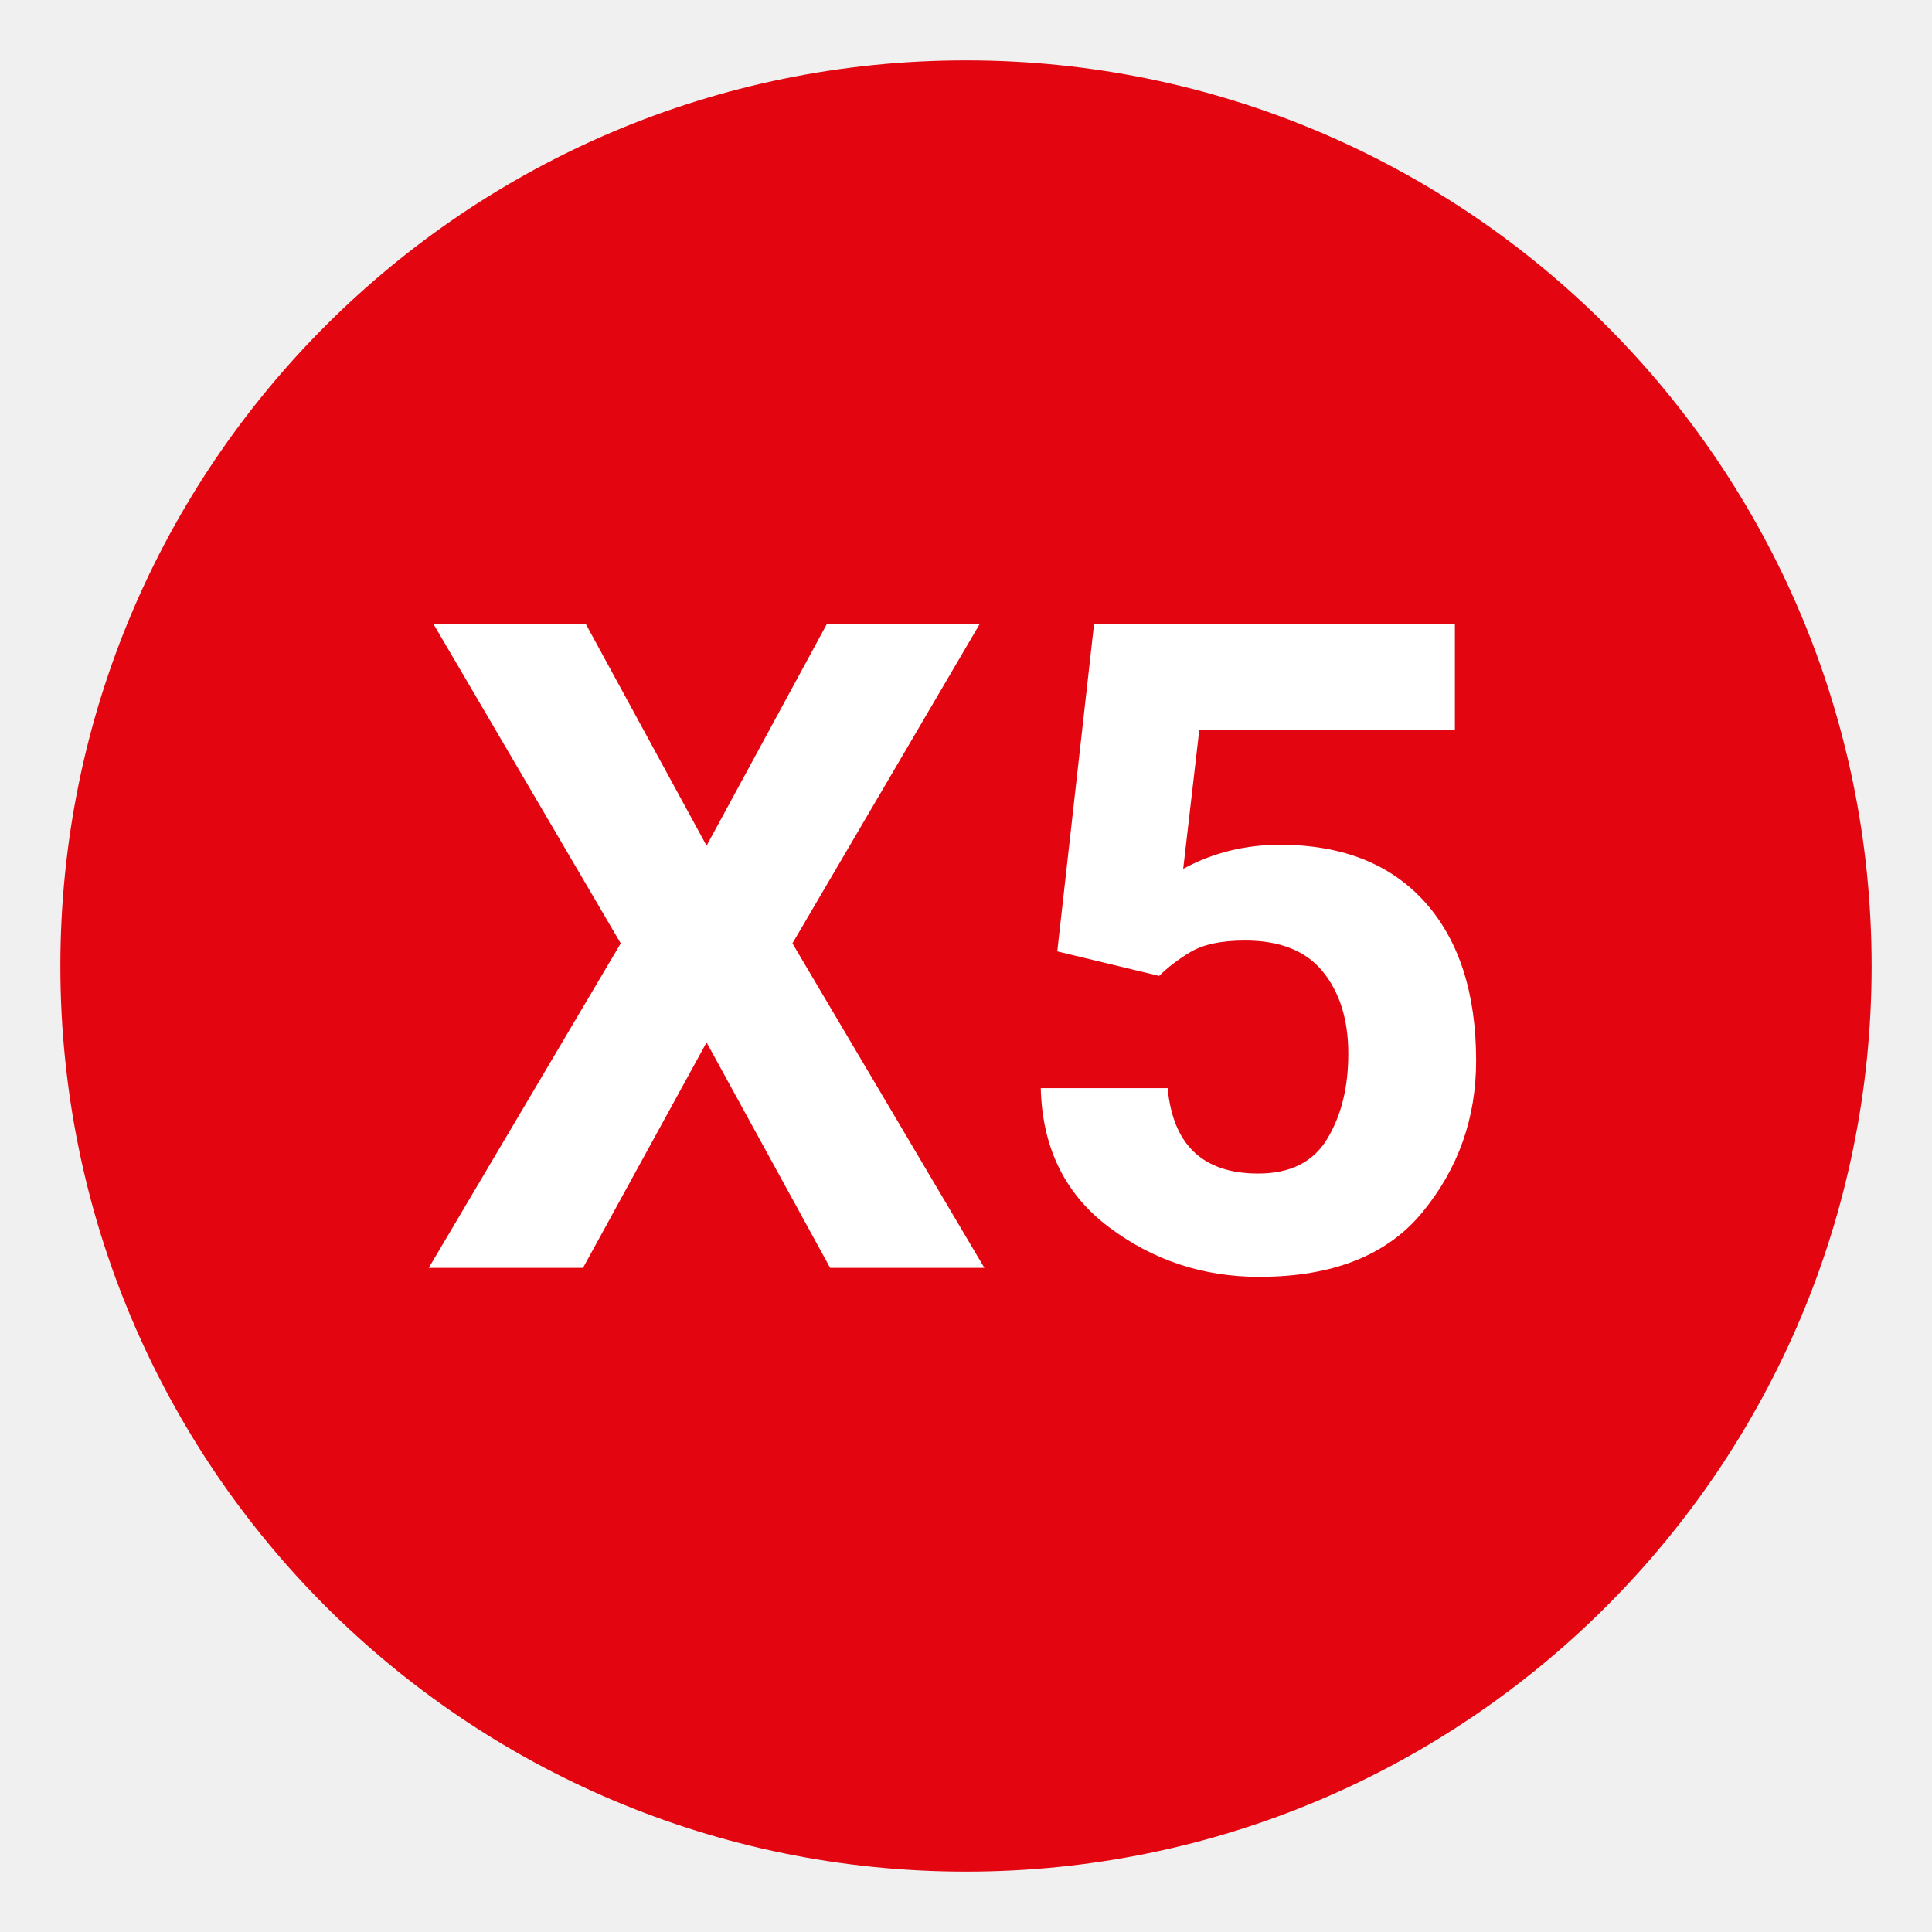
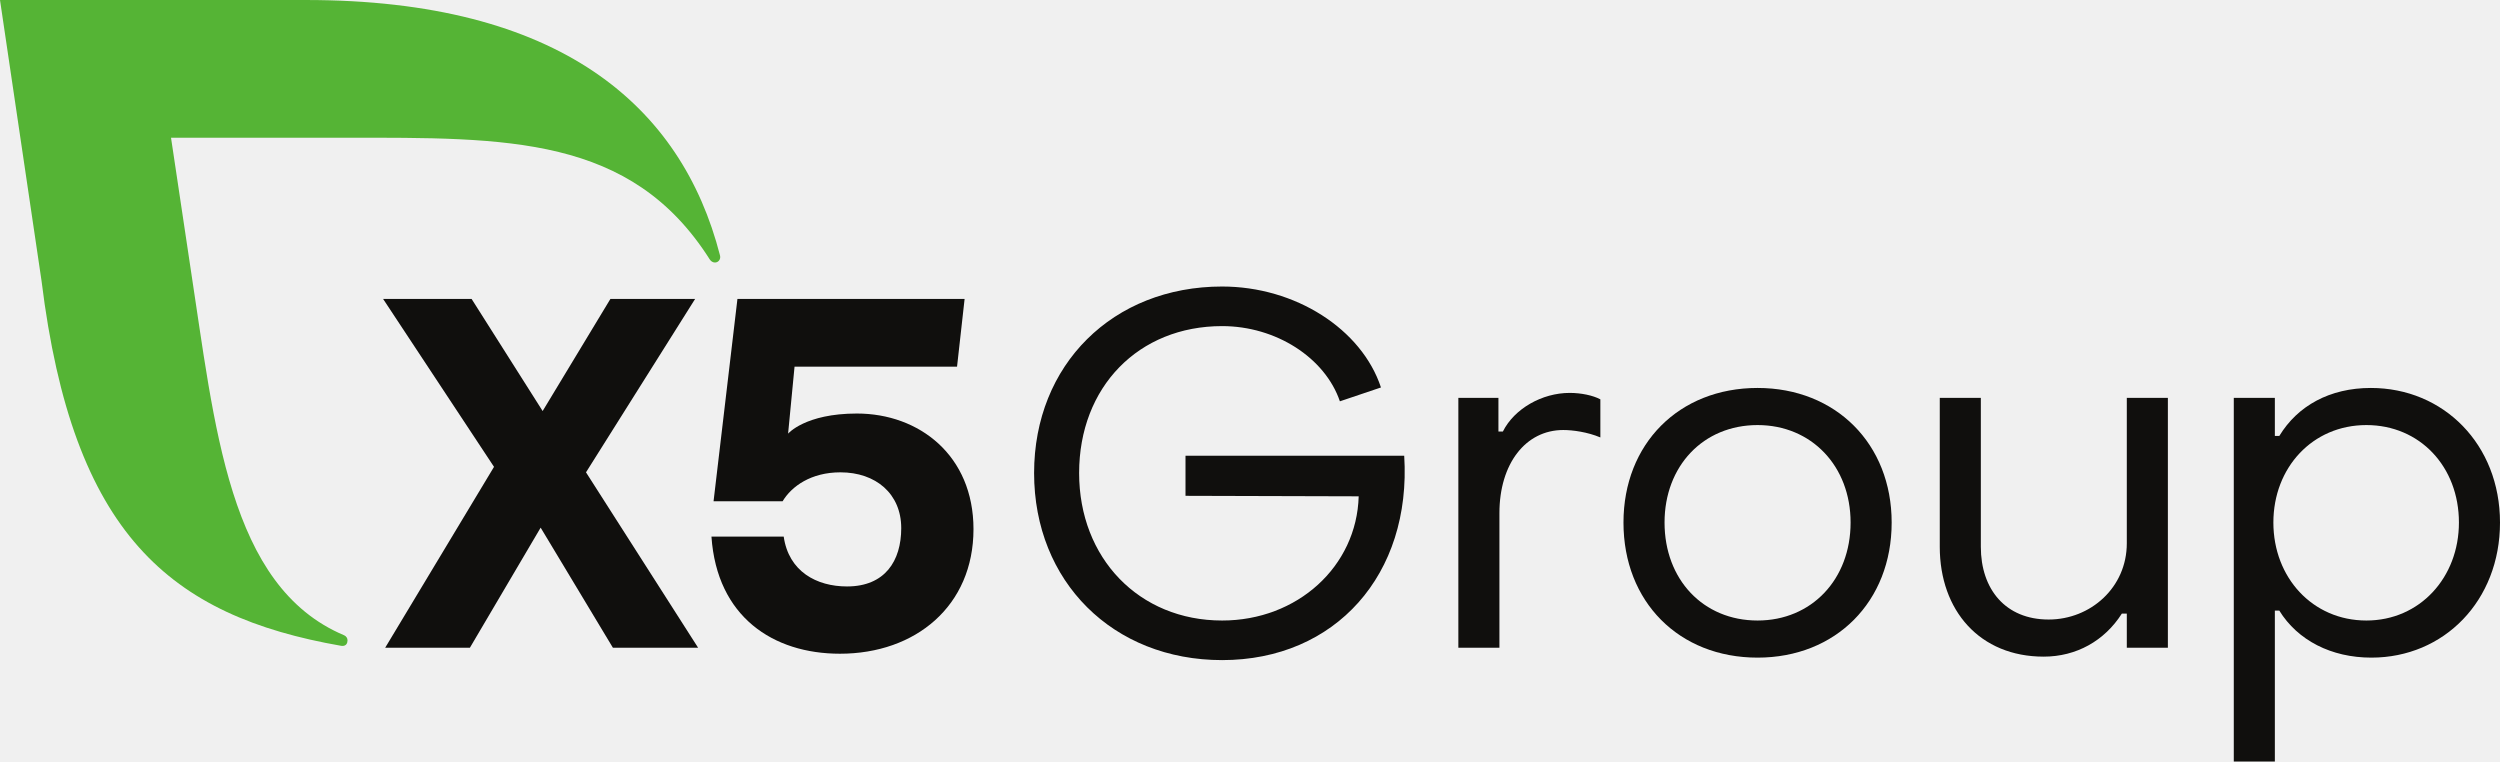
- <svg xmlns="http://www.w3.org/2000/svg" viewBox="0 0 64 64" role="img" aria-label="FIVE">
-   <circle cx="32" cy="32" r="30" fill="#E30611" />
-   <text x="32" y="42" text-anchor="middle" font-family="'Segoe UI', 'Roboto', 'Helvetica Neue', Arial, sans-serif" font-size="30" font-weight="700" fill="#ffffff">X5</text>
+ <svg xmlns="http://www.w3.org/2000/svg" viewBox="0 0 1348.627 410.813" height="410.813" width="1348.627" xml:space="preserve" id="svg2" version="1.1">
+   <defs id="defs6" />
+   <g transform="matrix(1.333333,0,0,-1.333333,0,410.8133)" id="g10">
+     <g transform="scale(0.1)" id="g12">
+       <path id="path14" style="fill:#100f0d;fill-opacity:1;fill-rule:nonzero;stroke:none" d="M 2479.75,460.398 2187.41,946.309 1901.12,460.398 h -342.77 l 440.36,731.872 -448.78,679.47 h 358.05 l 287.5,-453.65 274.2,453.65 h 342.74 L 2370.89,1170.1 2824.52,460.398 h -344.77" />
+       <path id="path16" style="fill:#100f0d;fill-opacity:1;fill-rule:nonzero;stroke:none" d="m 3938.62,940.25 c 0,-310.488 -233.87,-504.039 -540.34,-504.039 -270.17,0 -497.64,149.187 -519.81,473.801 h 292.34 c 20.16,-141.133 133.07,-201.621 256.07,-201.621 153.22,0 219.4,102.828 219.4,235.898 0,139.121 -102.82,225.811 -245.98,225.811 -118.95,0 -197.58,-56.45 -233.87,-116.94 h -279.45 l 96.61,818.58 h 919.11 l -30.61,-274.21 h -657.46 l -26.1,-270.89 c 0,0 69.08,81.37 278.31,81.37 252.03,0 471.78,-169.36 471.78,-467.76" />
+       <path id="path18" style="fill:#55b435;fill-opacity:1;fill-rule:nonzero;stroke:none" d="M 2913.1,2047.51 C 2757.39,2654.57 2263.24,3081.07 1237.93,3081.07 H 0.004 L 168.051,1944.78 C 294.465,919.461 686.613,589.59 1380.57,468.148 c 3.27,-0.507 25.16,-3.628 25.49,22.102 0.11,9.25 -5.78,17.238 -13.8,20.629 C 923.191,708.398 869.656,1356.03 769.484,2005.99 l -77.558,517.92 h 706.694 c 651.56,0 1154.52,10.29 1473.07,-492.6 4.77,-7.11 12.11,-12.32 20.84,-12.32 12.33,0 21.44,10 21.44,22.33 0,2.15 -0.31,4.22 -0.87,6.19" />
+       <path id="path20" style="fill:#100f0d;fill-opacity:1;fill-rule:nonzero;stroke:none" d="m 4183.83,1167.14 c 0,438.43 318.31,754.74 760.74,754.74 296.29,0 564.55,-172.17 642.63,-408.4 l -166.16,-56.06 c -60.06,176.18 -258.25,304.3 -476.47,304.3 -338.33,0 -578.56,-246.24 -578.56,-594.58 0,-344.339 242.23,-596.581 578.56,-596.581 304.3,0 544.53,218.211 552.54,502.491 l -700.68,2 v 162.16 h 884.86 c 30.03,-480.472 -278.27,-826.812 -736.72,-826.812 -442.43,0 -760.74,318.313 -760.74,756.742" />
+       <path id="path22" style="fill:#100f0d;fill-opacity:1;fill-rule:nonzero;stroke:none" d="m 5900.32,1471.43 h 162.16 V 1335.3 h 18.02 c 46.05,92.09 158.15,156.15 270.26,156.15 46.05,0 94.1,-10.01 124.13,-26.02 v -154.15 c -52.06,22.02 -112.11,30.03 -150.15,30.03 -152.15,0 -258.25,-136.13 -258.25,-336.33 V 460.449 H 5900.32 V 1471.43" />
+       <path id="path24" style="fill:#100f0d;fill-opacity:1;fill-rule:nonzero;stroke:none" d="m 7487.29,966.941 c 0,228.229 -158.16,394.389 -376.37,394.389 -220.21,0 -376.37,-166.16 -376.37,-394.389 0,-230.222 156.16,-396.382 376.37,-396.382 218.21,0 376.37,166.16 376.37,396.382 z m -918.9,0 c 0,318.309 224.22,544.529 542.53,544.529 316.31,0 542.53,-226.22 542.53,-544.529 0,-320.312 -226.22,-546.531 -542.53,-546.531 -318.31,0 -542.53,226.219 -542.53,546.531" />
+       <path id="path26" style="fill:#100f0d;fill-opacity:1;fill-rule:nonzero;stroke:none" d="M 8770.96,460.449 H 8604.8 v 138.129 h -20.02 C 8514.71,488.48 8400.6,424.41 8268.47,424.41 c -258.25,0 -420.41,186.18 -420.41,444.442 v 602.578 h 166.16 V 868.852 c 0,-172.172 100.1,-294.293 274.27,-294.293 170.16,0 316.31,130.132 316.31,308.3 v 588.571 h 166.16 V 460.449" />
+       <path id="path28" style="fill:#100f0d;fill-opacity:1;fill-rule:nonzero;stroke:none" d="m 9197.8,966.941 c 0,-222.211 158.15,-396.382 376.36,-396.382 216.21,0 374.37,174.171 374.37,396.382 0,226.219 -158.16,394.389 -374.37,394.389 -218.21,0 -376.36,-172.17 -376.36,-394.389 z m 916.9,0 c 0,-316.312 -226.23,-546.531 -520.52,-546.531 -162.16,0 -298.29,70.07 -372.36,190.18 H 9203.8 V 0 h -166.16 v 1471.43 h 166.16 v -154.15 h 18.02 c 74.07,122.12 204.2,194.19 370.36,194.19 294.29,0 522.52,-228.22 522.52,-544.529" />
+     </g>
+   </g>
</svg>
